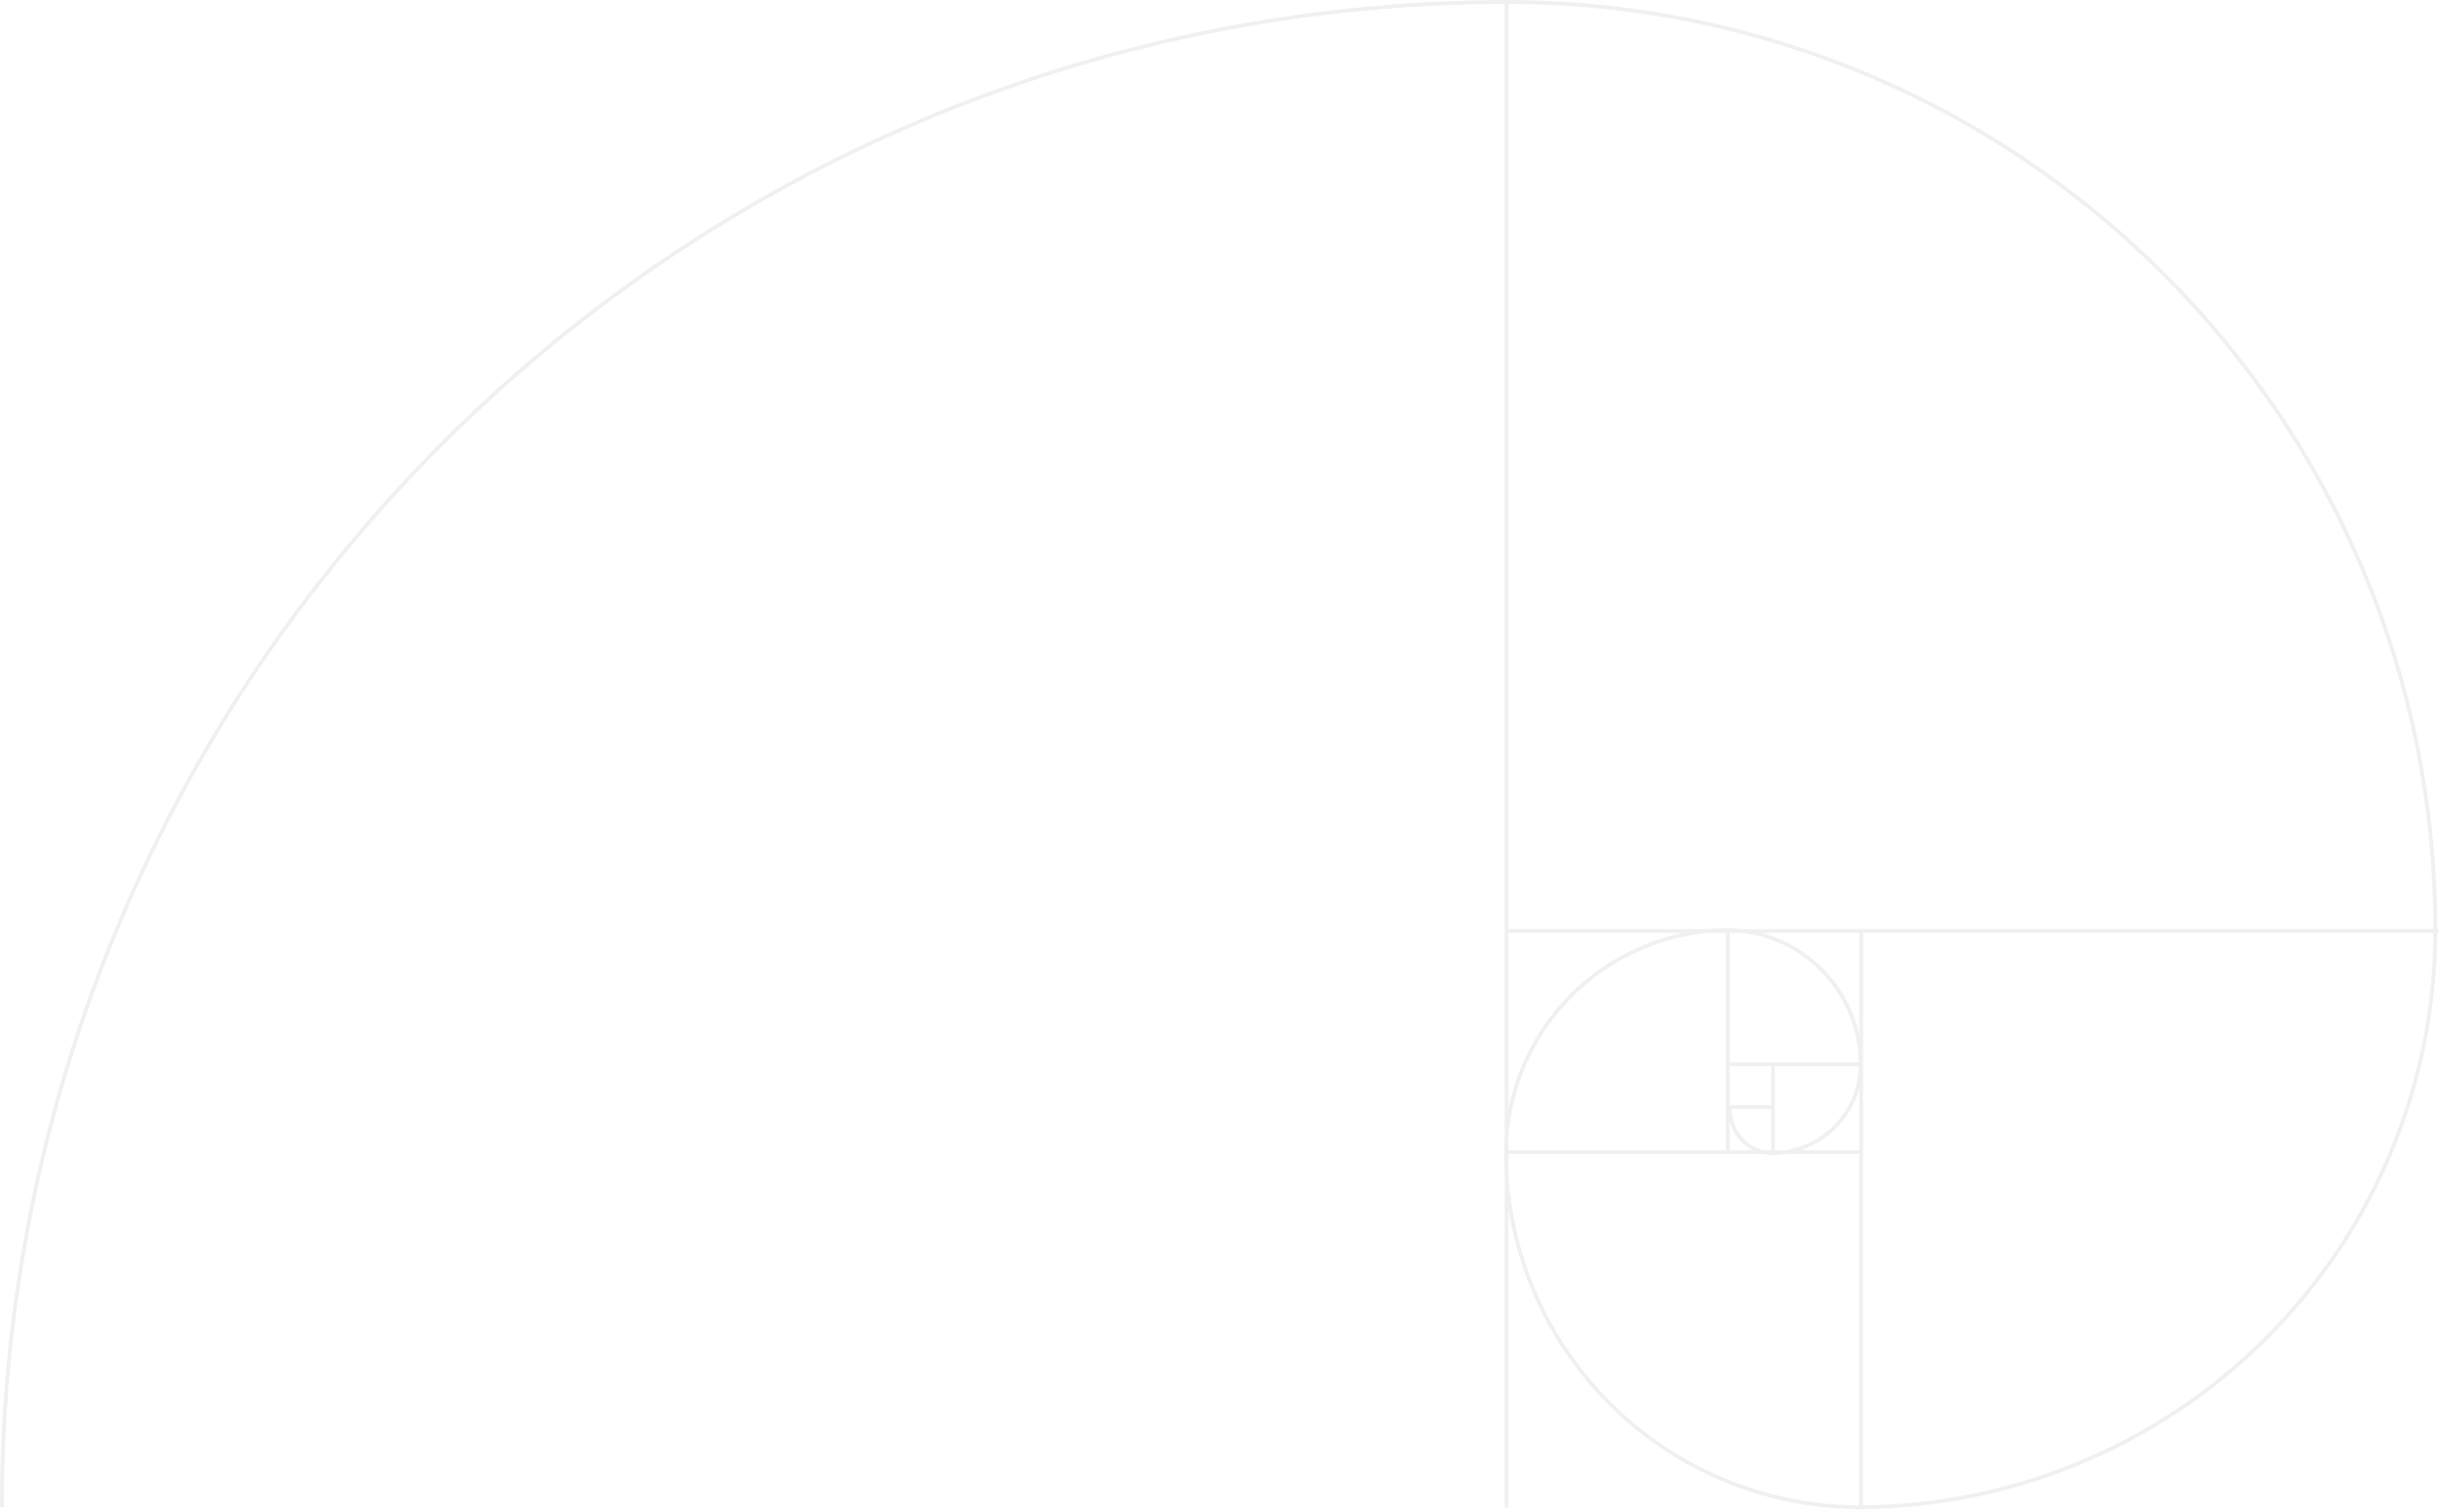
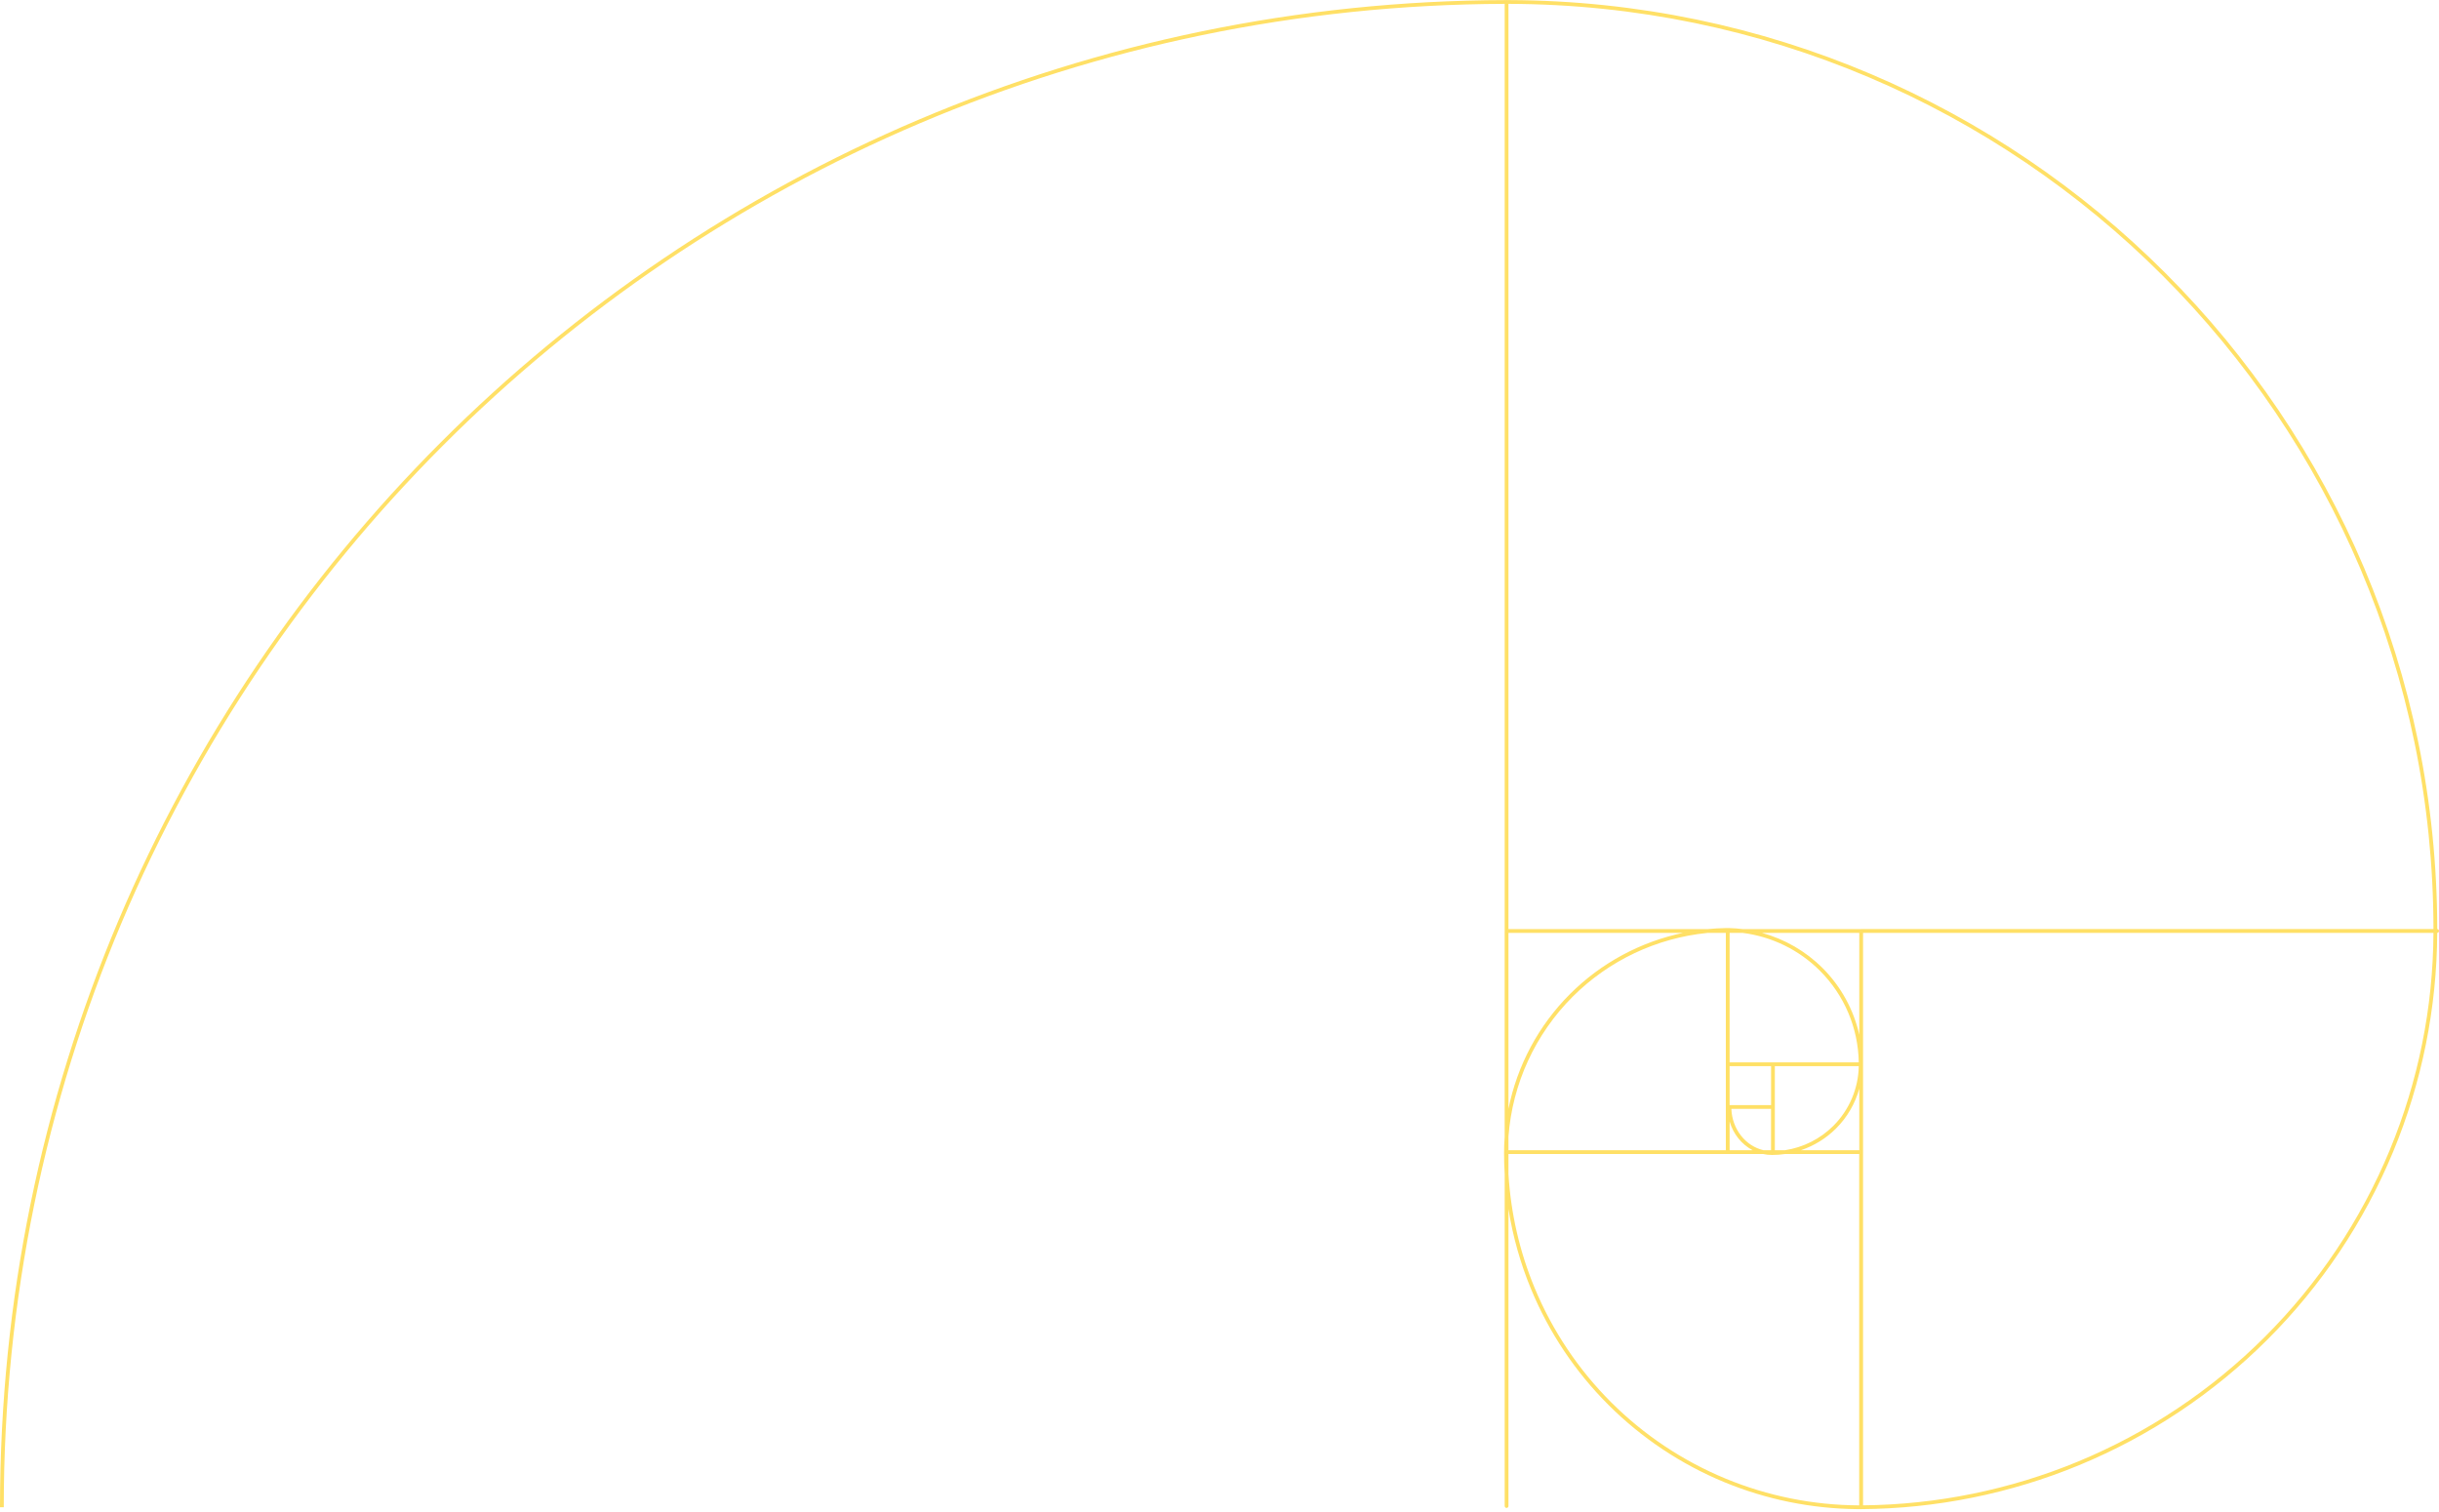
<svg xmlns="http://www.w3.org/2000/svg" width="647" height="401" viewBox="0 0 647 401" fill="none">
-   <path d="M399.155 399.564V311.561C399.043 309.683 398.986 307.8 398.988 305.915C398.988 304.459 399.041 303.009 399.147 301.566V247.007C399.147 246.979 399.15 246.952 399.155 246.925V1.022C178.965 1.707 1 179.844 1 399.883H0C1.64792e-05 179.19 178.577 0.544 399.457 0.021C399.468 0.021 399.478 0.019 399.488 0.019H399.526C399.567 0.008 399.61 0 399.655 0C399.7 0 399.743 0.008 399.784 0.019H400.429C400.439 0.019 400.449 0.022 400.459 0.022C536.489 0.544 646.411 110.566 646.531 246.492C646.761 246.507 646.947 246.674 646.989 246.896C646.996 246.929 647.001 246.963 647.001 246.997C647.001 247.265 646.791 247.481 646.527 247.495C646.438 267.413 642.474 287.127 634.844 305.537C627.115 324.186 615.78 341.131 601.488 355.402C587.196 369.674 570.227 380.993 551.551 388.711C533.183 396.302 513.519 400.261 493.647 400.378C493.628 400.38 493.609 400.384 493.589 400.384H492.647C492.626 400.384 492.606 400.379 492.586 400.377C480.502 400.255 468.549 397.824 457.377 393.208C445.897 388.463 435.465 381.504 426.68 372.731C417.893 363.957 410.925 353.54 406.173 342.075C403.33 335.214 401.314 328.059 400.155 320.759V399.564C400.155 399.84 399.931 400.064 399.655 400.064C399.379 400.064 399.155 399.84 399.155 399.564ZM400.155 311.535C400.774 321.889 403.115 332.083 407.098 341.692C411.799 353.035 418.693 363.342 427.386 372.023C436.079 380.703 446.4 387.588 457.759 392.283C468.977 396.919 480.99 399.327 493.127 399.38C493.149 399.38 493.17 399.379 493.192 399.379V306.161H473.547C472.4 306.329 471.237 306.416 470.064 306.416C469.241 306.416 468.438 306.325 467.663 306.153H400.155V311.535ZM494.219 305.661C494.219 305.667 494.218 305.673 494.217 305.678V399.373C513.764 399.185 533.098 395.255 551.169 387.787C569.724 380.119 586.582 368.874 600.782 354.695C614.98 340.516 626.241 323.682 633.92 305.154C641.499 286.867 645.438 267.284 645.528 247.498H494.219V305.661ZM493.217 288.827C492.119 292.785 490.012 296.433 487.052 299.388C484.413 302.024 481.222 303.982 477.752 305.153H493.217V288.827ZM470.816 305.153H473.53C478.354 304.419 482.852 302.168 486.345 298.68C490.56 294.471 492.971 288.798 493.083 282.857H470.816V305.153ZM452.924 247.507C439.481 248.849 426.842 254.785 417.205 264.409C407.229 274.371 401.209 287.544 400.155 301.496V305.152H457.818V293.681C457.818 293.677 457.819 293.674 457.819 293.671V282.367C457.819 282.364 457.818 282.36 457.818 282.357L457.819 247.507H452.924ZM459.283 294.181C459.484 299.623 463.08 304.054 467.788 305.152H469.807V294.181H459.283ZM458.819 305.152H464.926C462.026 303.638 459.8 300.884 458.819 297.539V305.152ZM400.155 294.176C402.457 282.715 408.098 272.088 416.497 263.7C424.747 255.462 435.16 249.881 446.403 247.507H400.155V294.176ZM458.819 293.181H469.816V282.857H458.819V293.181ZM458.819 281.857H470.215C470.248 281.85 470.281 281.847 470.316 281.847H493.081C492.932 272.718 489.238 263.995 482.762 257.528C477.225 251.998 470.034 248.499 462.35 247.507H458.819V281.857ZM467.425 247.507C473.439 249.155 478.981 252.339 483.468 256.819C488.374 261.718 491.728 267.876 493.217 274.532V247.507H467.425ZM400.155 246.497H452.978C454.553 246.344 456.14 246.252 457.733 246.225L457.831 246.216H458.772C458.814 246.216 458.855 246.222 458.895 246.232C460.053 246.266 461.204 246.354 462.345 246.497H493.637C493.663 246.493 493.69 246.489 493.717 246.489H645.531C645.409 111.017 535.773 1.38 400.155 1.021V246.497Z" fill="#F0F0F0" />
+   <path d="M399.155 399.564V311.561C399.043 309.683 398.986 307.8 398.988 305.915C398.988 304.459 399.041 303.009 399.147 301.566V247.007C399.147 246.979 399.15 246.952 399.155 246.925V1.022C178.965 1.707 1 179.844 1 399.883H0C1.64792e-05 179.19 178.577 0.544 399.457 0.021C399.468 0.021 399.478 0.019 399.488 0.019H399.526C399.567 0.008 399.61 0 399.655 0C399.7 0 399.743 0.008 399.784 0.019H400.429C400.439 0.019 400.449 0.022 400.459 0.022C536.489 0.544 646.411 110.566 646.531 246.492C646.761 246.507 646.947 246.674 646.989 246.896C646.996 246.929 647.001 246.963 647.001 246.997C647.001 247.265 646.791 247.481 646.527 247.495C646.438 267.413 642.474 287.127 634.844 305.537C627.115 324.186 615.78 341.131 601.488 355.402C587.196 369.674 570.227 380.993 551.551 388.711C533.183 396.302 513.519 400.261 493.647 400.378C493.628 400.38 493.609 400.384 493.589 400.384H492.647C492.626 400.384 492.606 400.379 492.586 400.377C480.502 400.255 468.549 397.824 457.377 393.208C445.897 388.463 435.465 381.504 426.68 372.731C417.893 363.957 410.925 353.54 406.173 342.075C403.33 335.214 401.314 328.059 400.155 320.759V399.564C400.155 399.84 399.931 400.064 399.655 400.064C399.379 400.064 399.155 399.84 399.155 399.564ZM400.155 311.535C400.774 321.889 403.115 332.083 407.098 341.692C411.799 353.035 418.693 363.342 427.386 372.023C436.079 380.703 446.4 387.588 457.759 392.283C468.977 396.919 480.99 399.327 493.127 399.38C493.149 399.38 493.17 399.379 493.192 399.379V306.161H473.547C472.4 306.329 471.237 306.416 470.064 306.416C469.241 306.416 468.438 306.325 467.663 306.153H400.155V311.535ZM494.219 305.661C494.219 305.667 494.218 305.673 494.217 305.678V399.373C513.764 399.185 533.098 395.255 551.169 387.787C569.724 380.119 586.582 368.874 600.782 354.695C614.98 340.516 626.241 323.682 633.92 305.154C641.499 286.867 645.438 267.284 645.528 247.498H494.219V305.661ZM493.217 288.827C492.119 292.785 490.012 296.433 487.052 299.388C484.413 302.024 481.222 303.982 477.752 305.153H493.217V288.827ZM470.816 305.153H473.53C478.354 304.419 482.852 302.168 486.345 298.68C490.56 294.471 492.971 288.798 493.083 282.857H470.816V305.153ZM452.924 247.507C439.481 248.849 426.842 254.785 417.205 264.409C407.229 274.371 401.209 287.544 400.155 301.496V305.152H457.818V293.681C457.818 293.677 457.819 293.674 457.819 293.671V282.367C457.819 282.364 457.818 282.36 457.818 282.357L457.819 247.507H452.924ZM459.283 294.181C459.484 299.623 463.08 304.054 467.788 305.152H469.807V294.181H459.283ZM458.819 305.152H464.926C462.026 303.638 459.8 300.884 458.819 297.539V305.152ZM400.155 294.176C402.457 282.715 408.098 272.088 416.497 263.7C424.747 255.462 435.16 249.881 446.403 247.507H400.155V294.176ZM458.819 293.181H469.816V282.857H458.819V293.181ZM458.819 281.857H470.215C470.248 281.85 470.281 281.847 470.316 281.847H493.081C492.932 272.718 489.238 263.995 482.762 257.528C477.225 251.998 470.034 248.499 462.35 247.507H458.819V281.857ZM467.425 247.507C473.439 249.155 478.981 252.339 483.468 256.819C488.374 261.718 491.728 267.876 493.217 274.532V247.507H467.425ZM400.155 246.497H452.978C454.553 246.344 456.14 246.252 457.733 246.225L457.831 246.216H458.772C458.814 246.216 458.855 246.222 458.895 246.232C460.053 246.266 461.204 246.354 462.345 246.497H493.637C493.663 246.493 493.69 246.489 493.717 246.489H645.531C645.409 111.017 535.773 1.38 400.155 1.021V246.497Z" fill="#FFE066" />
</svg>
